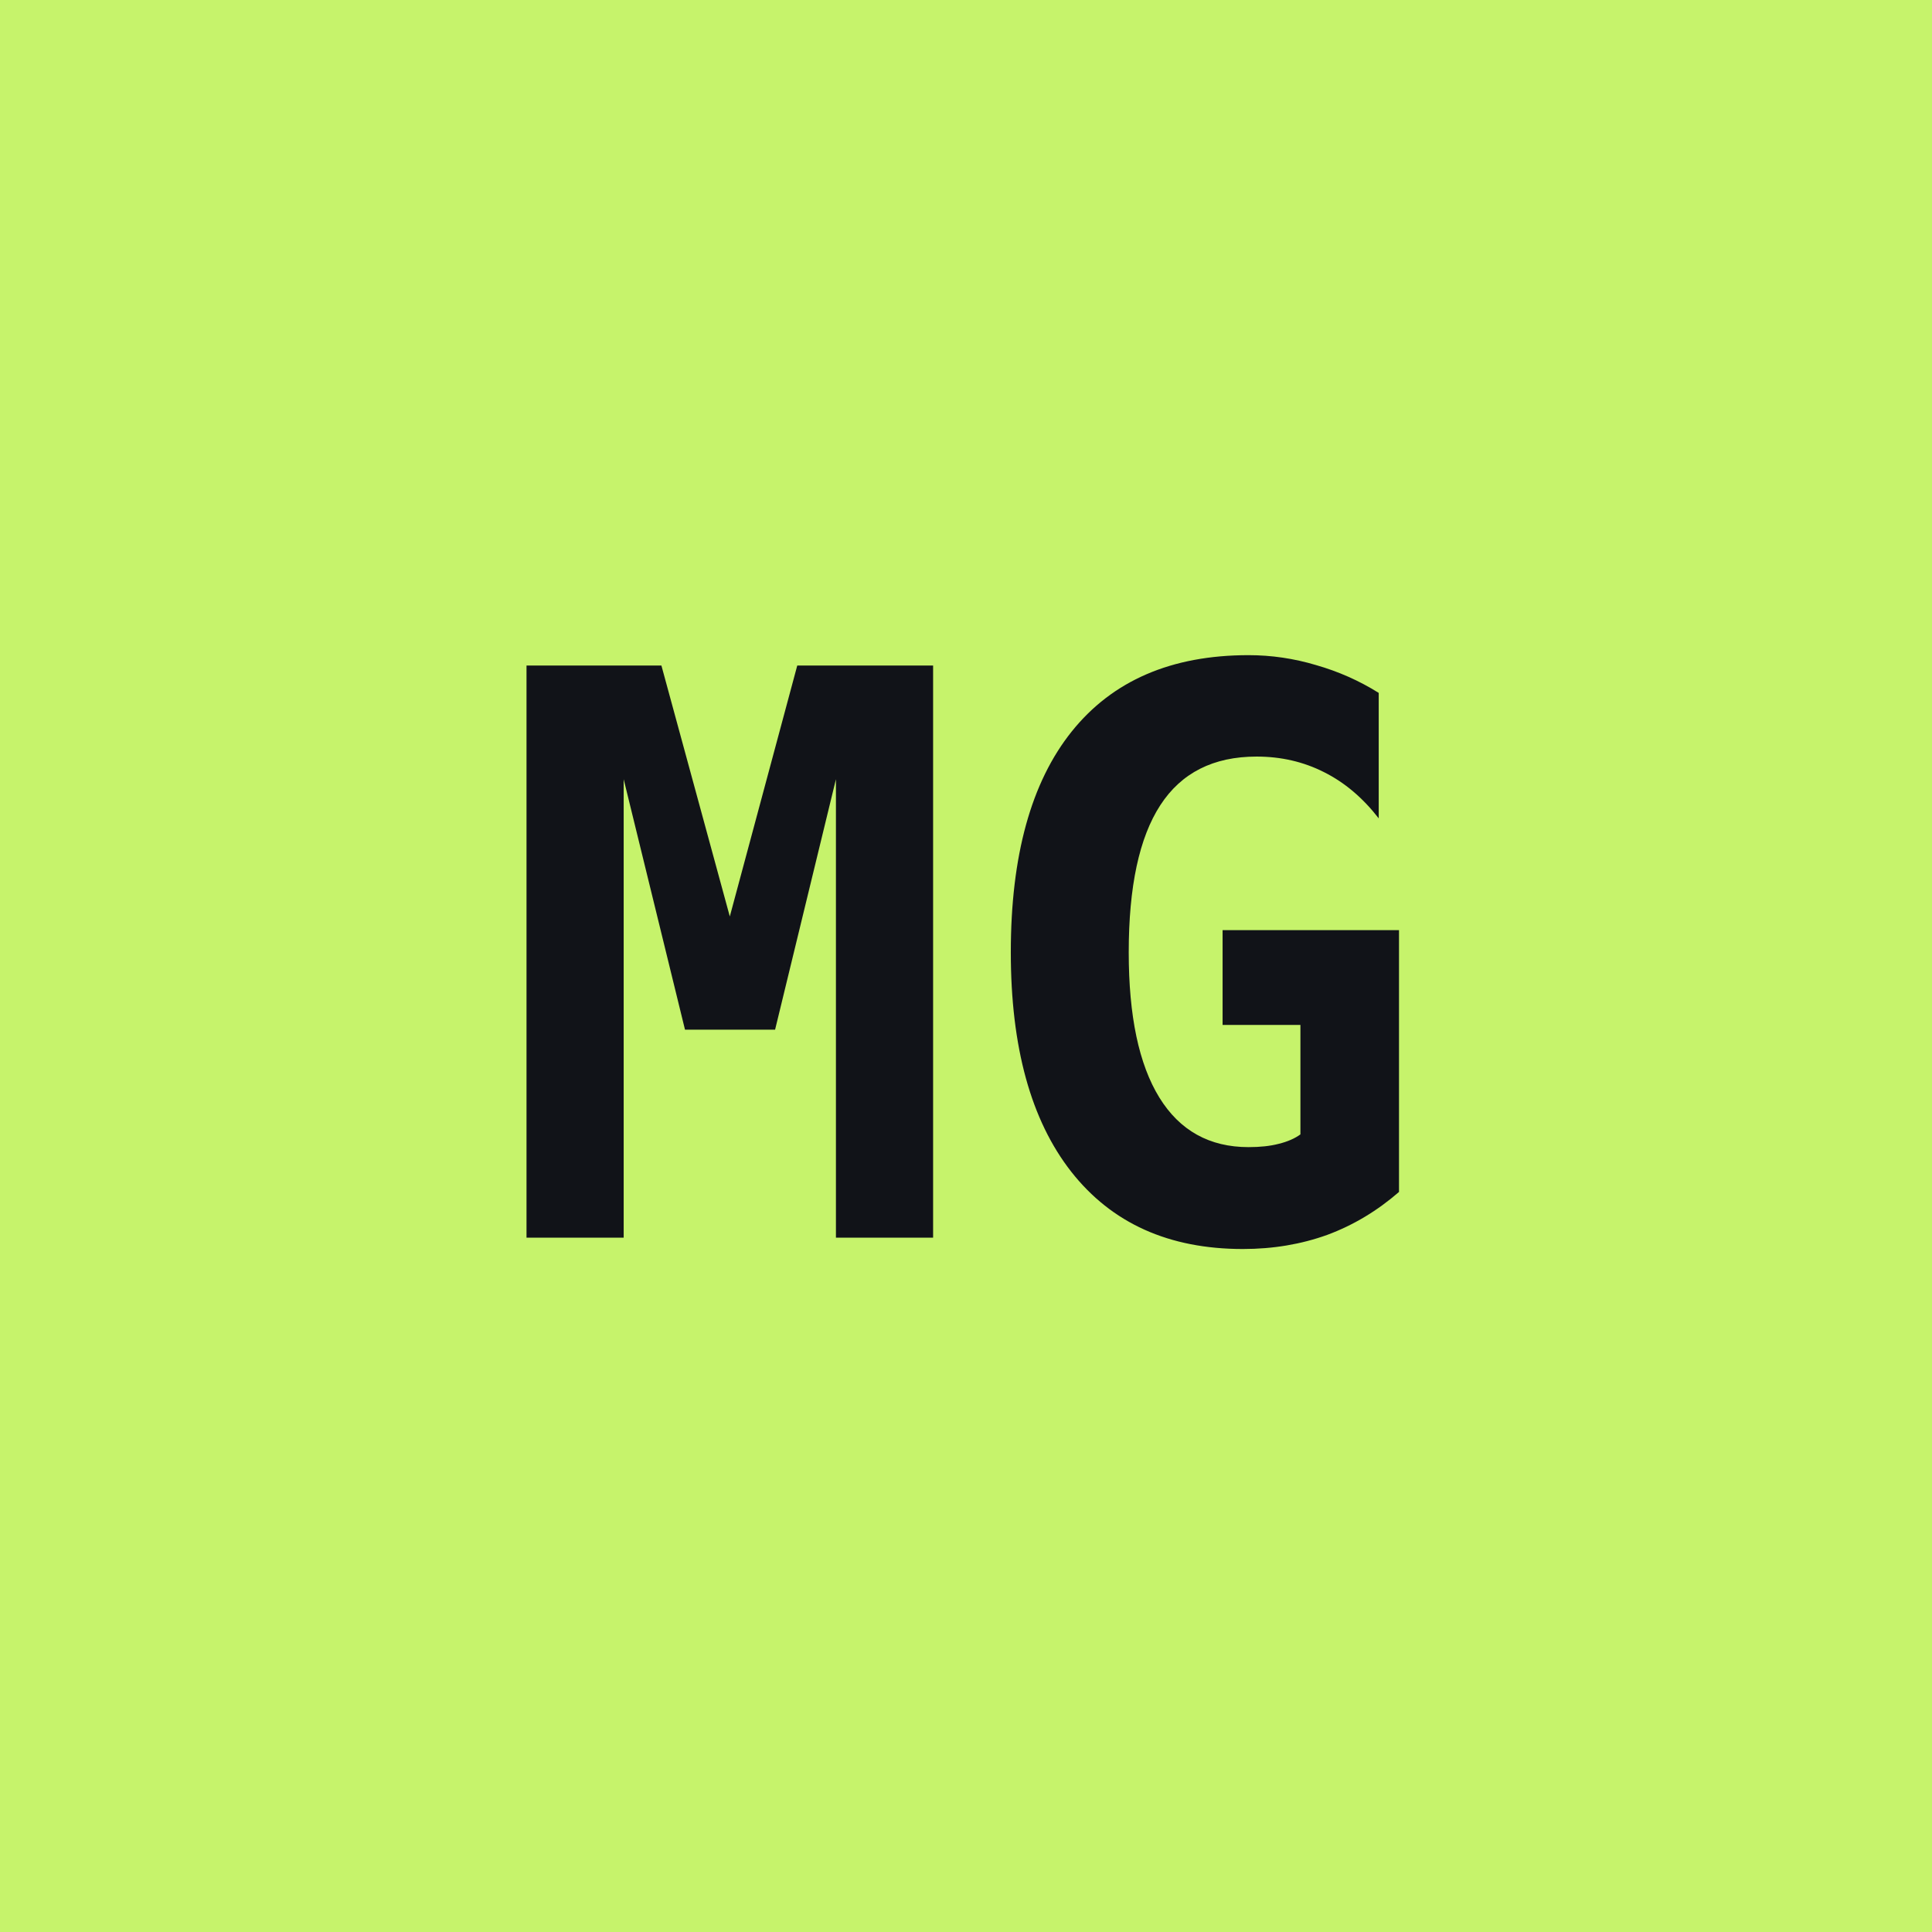
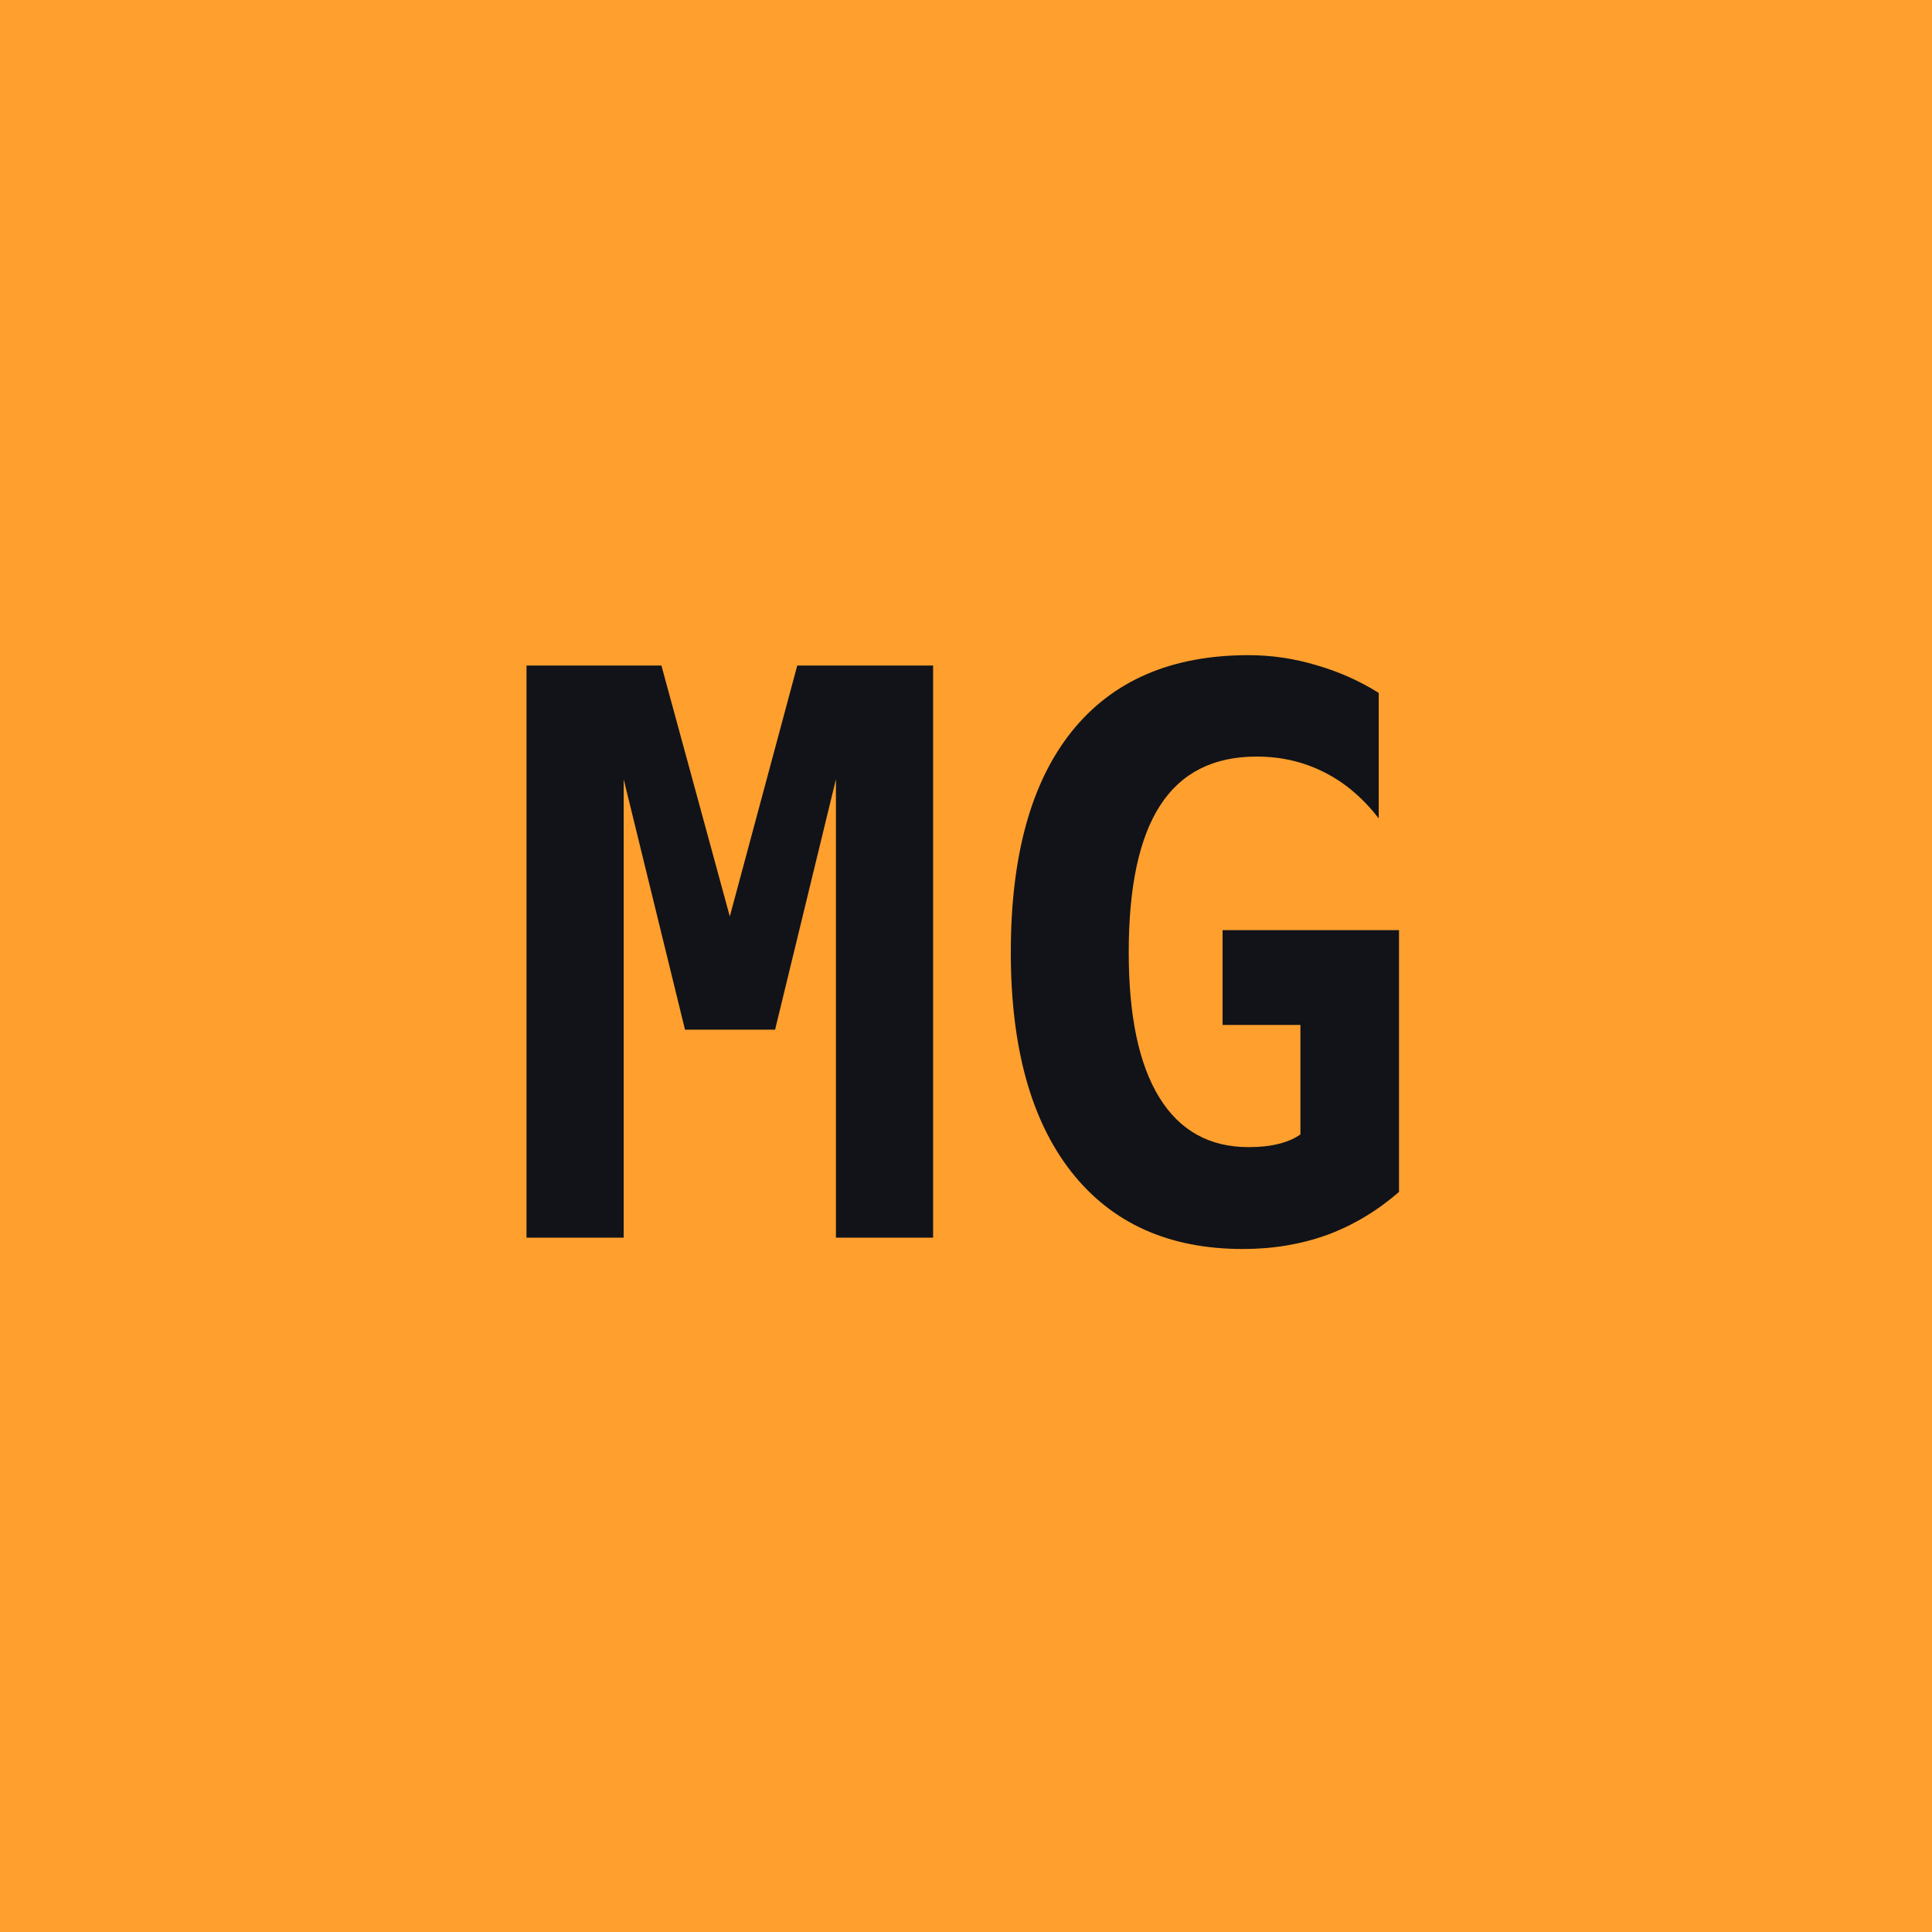
<svg xmlns="http://www.w3.org/2000/svg" viewBox="0 0 64 64">
-   <rect width="64" height="64" fill="#C6F36B" />
+   <rect width="64" height="64" fill="#FF9F2E" />
  <text x="32" y="41" text-anchor="middle" font-family="ui-monospace, monospace" font-size="26" font-weight="600" fill="#111318">MG</text>
</svg>
